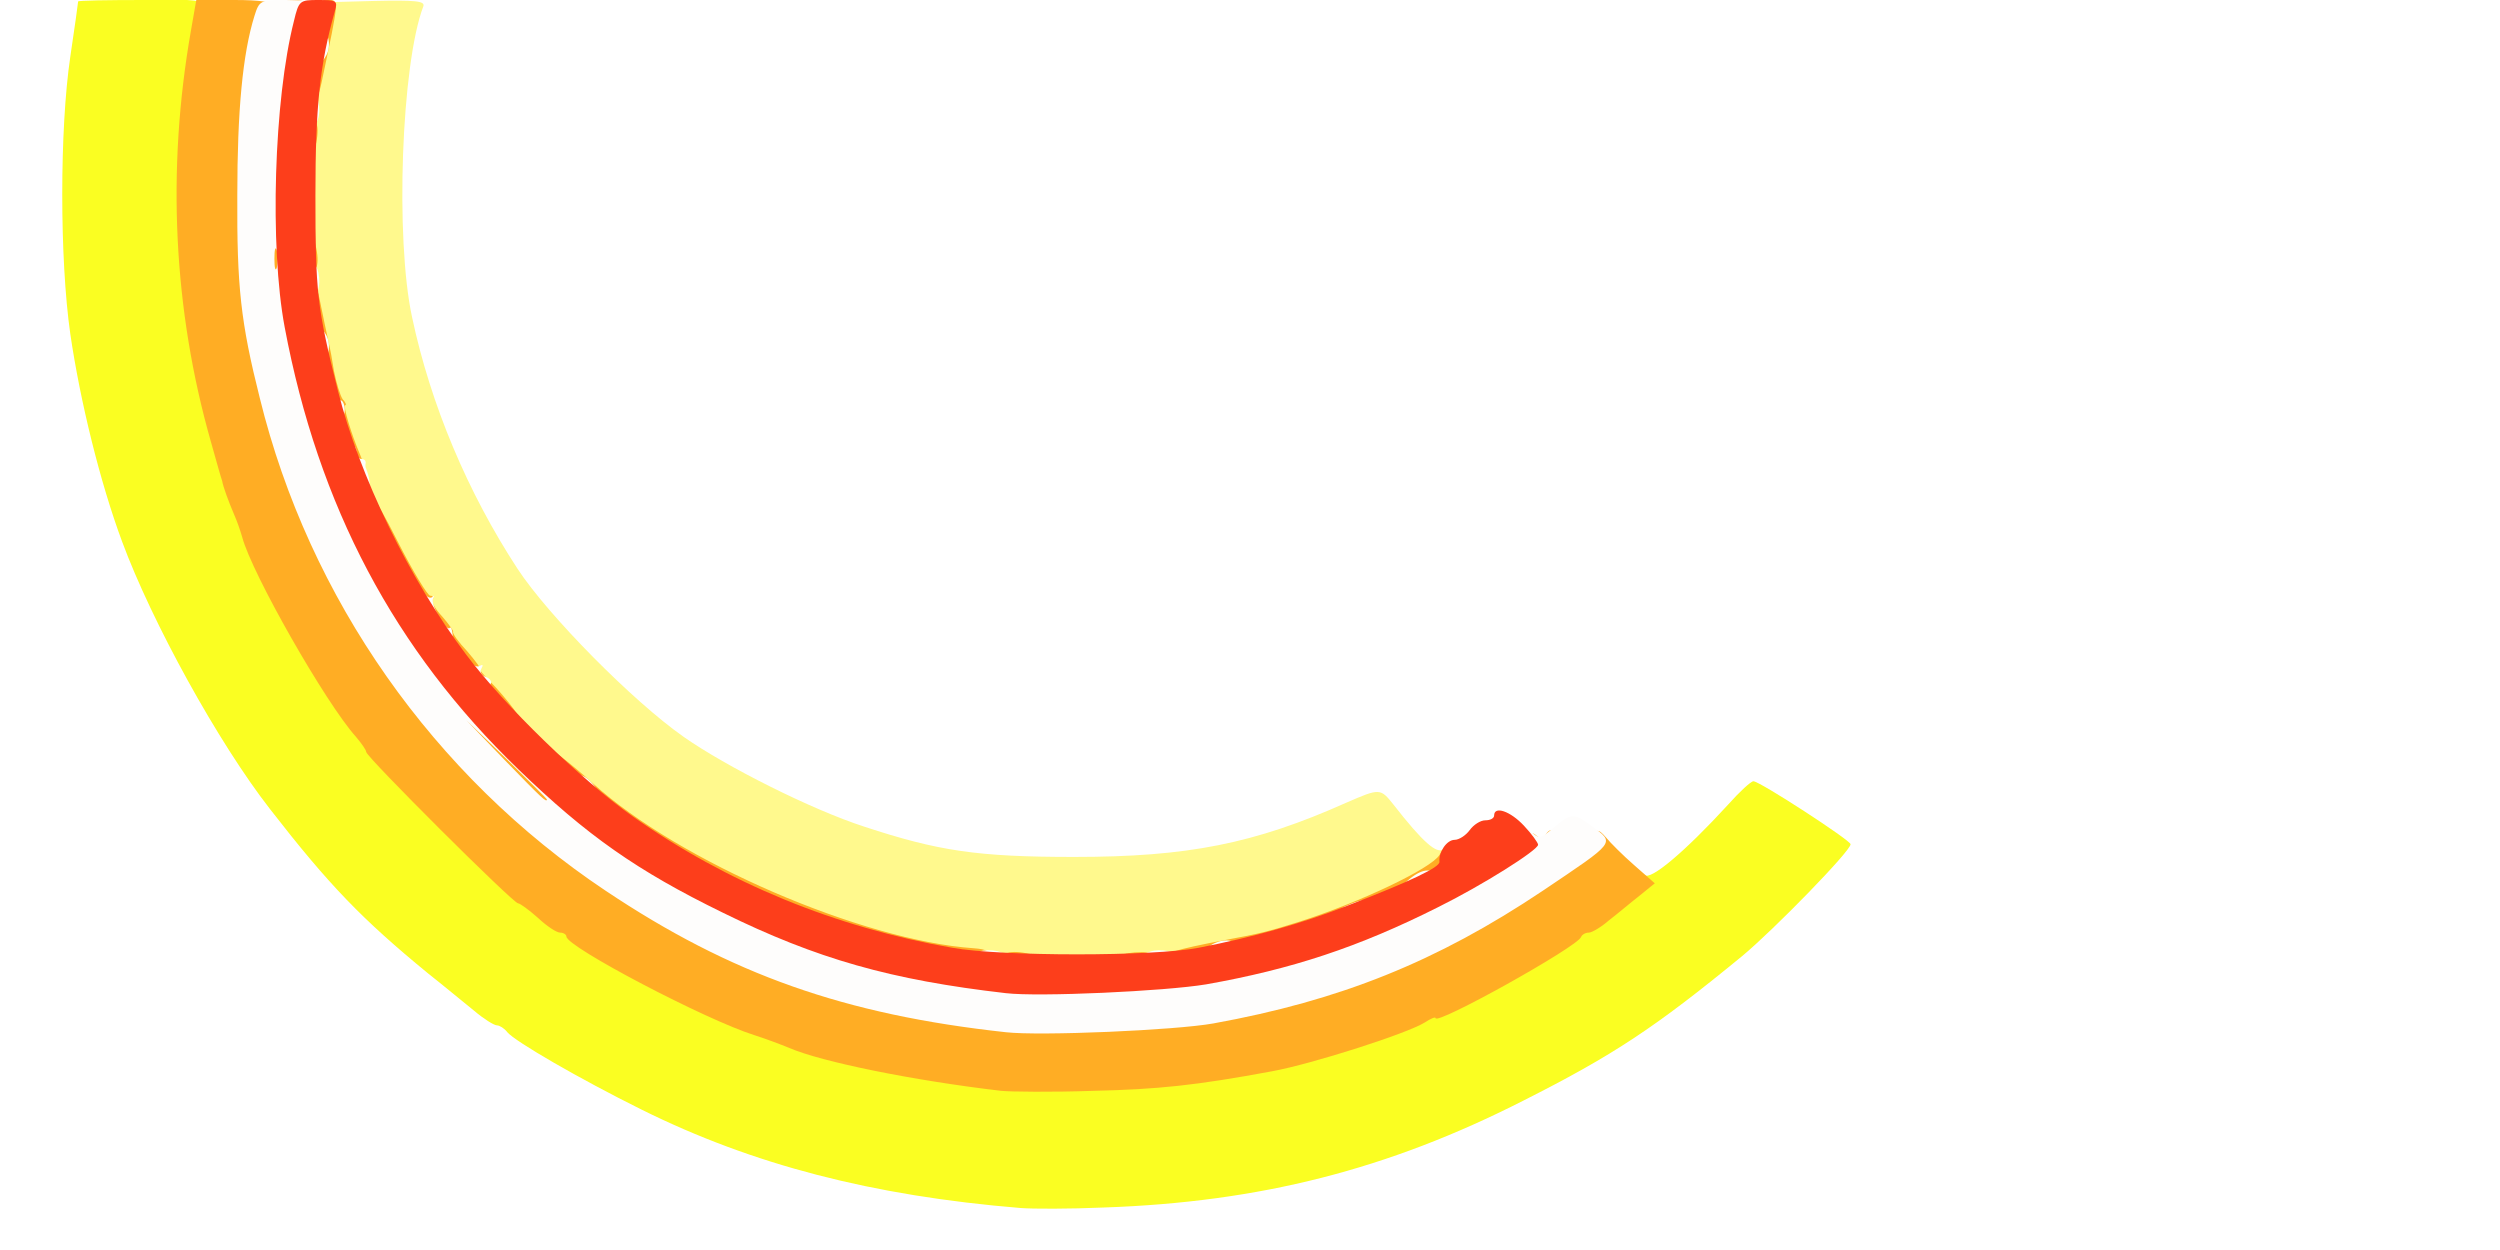
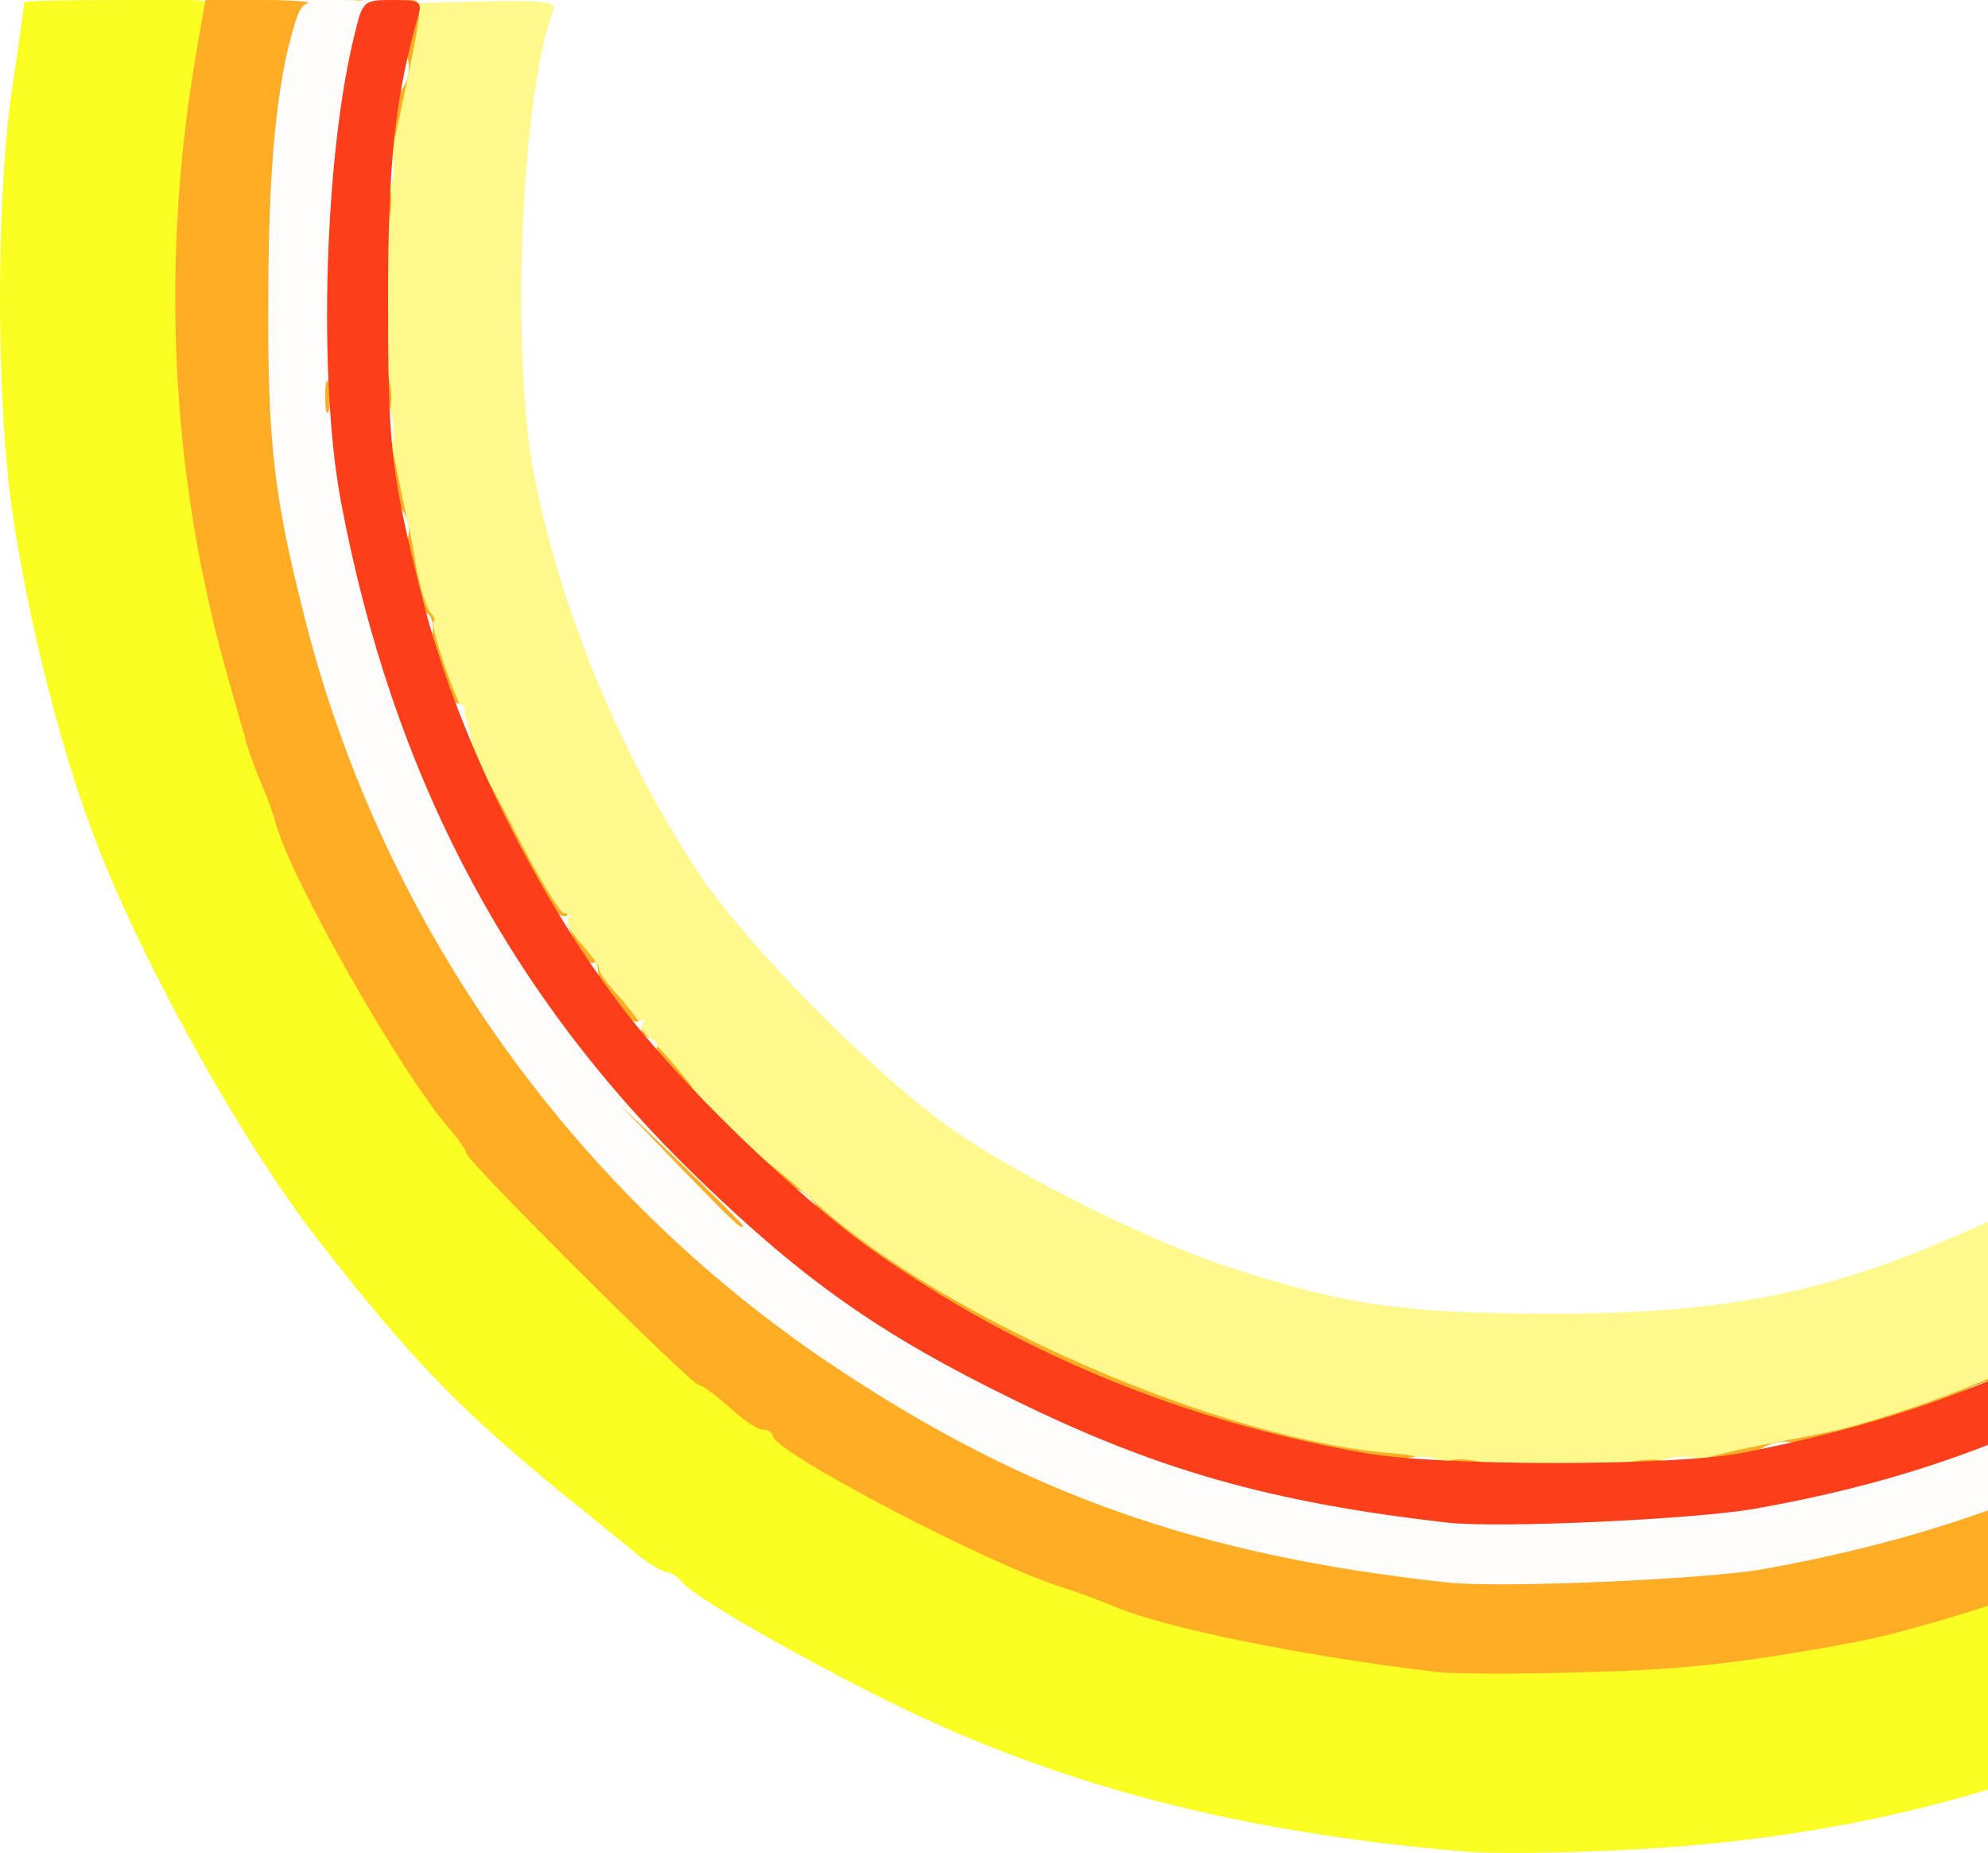
- <svg xmlns="http://www.w3.org/2000/svg" class="img-fluid" id="outputsvg" style="transform: none; transform-origin: 50% 50%; cursor: move; transition: none 0s ease 0s;" width="512" height="256" viewBox="0 0 5120 2560">
-   <g id="l4phDSkKbdtxZkxg5Yq49Mg" fill="#FAFE22" style="transform: none;">
-     <g fill="#FAFE22">
-       <path id="p4WHUIaAx" d="M2090 2474 c-304 -25 -549 -89 -775 -201 -129 -64 -260 -140 -276 -159 -6 -8 -16 -14 -21 -14 -6 0 -27 -13 -47 -30 -20 -16 -62 -51 -95 -77 -134 -110 -202 -180 -323 -336 -106 -136 -242 -383 -303 -548 -45 -121 -86 -288 -106 -425 -22 -153 -22 -420 0 -568 9 -60 16 -111 16 -113 0 -2 61 -3 135 -3 157 0 144 -15 118 138 -31 183 -21 422 26 652 10 49 57 203 71 235 5 11 12 31 16 45 20 75 171 340 233 409 11 13 21 27 21 31 0 10 301 310 311 310 4 0 23 14 41 30 18 17 38 30 45 30 7 0 13 4 13 8 0 21 286 171 385 202 22 7 54 19 71 26 41 18 216 59 319 75 44 7 148 13 230 13 83 0 186 -6 230 -13 163 -26 386 -86 465 -126 14 -6 57 -27 95 -44 85 -39 225 -122 225 -133 0 -4 6 -8 13 -8 7 0 26 -11 42 -25 86 -71 92 -74 103 -63 12 12 83 -48 171 -144 24 -27 47 -48 52 -48 13 0 199 121 199 129 0 14 -157 175 -222 229 -179 147 -264 203 -448 296 -277 141 -540 208 -860 219 -69 3 -145 3 -170 1z" fill="#FAFE22" />
+ <svg xmlns="http://www.w3.org/2000/svg" class="img-fluid" id="outputsvg" width="265.612" height="247.539" viewBox="0 0 2656.121 2475.394" version="1.1">
+   <defs id="defs42">
+     <clipPath clipPathUnits="userSpaceOnUse" id="clipPath254">
+       <rect style="fill:#0000ff;fill-rule:evenodd;stroke-width:9.909" id="rect256" width="2736.063" height="2560.101" x="47.557" y="-3.157807e-06" />
+     </clipPath>
+     <clipPath clipPathUnits="userSpaceOnUse" id="clipPath258">
+       <rect style="fill:#0000ff;fill-rule:evenodd;stroke-width:9.909" id="rect260" width="2736.063" height="2560.101" x="47.557" y="-3.157807e-06" />
+     </clipPath>
+     <clipPath clipPathUnits="userSpaceOnUse" id="clipPath262">
+       <rect style="fill:#0000ff;fill-rule:evenodd;stroke-width:9.909" id="rect264" width="2736.063" height="2560.101" x="47.557" y="-3.157807e-06" />
+     </clipPath>
+     <clipPath clipPathUnits="userSpaceOnUse" id="clipPath266">
+       <rect style="fill:#0000ff;fill-rule:evenodd;stroke-width:9.909" id="rect268" width="2736.063" height="2560.101" x="47.557" y="-3.157807e-06" />
+     </clipPath>
+     <clipPath clipPathUnits="userSpaceOnUse" id="clipPath270">
+       <rect style="fill:#0000ff;fill-rule:evenodd;stroke-width:9.909" id="rect272" width="2736.063" height="2560.101" x="47.557" y="-3.157807e-06" />
+     </clipPath>
+   </defs>
+   <g id="l4phDSkKbdtxZkxg5Yq49Mg" fill="#fafe22" clip-path="url(#clipPath270)" transform="translate(-127.5)">
+     <g fill="#fafe22" id="g3">
+       <path id="p4WHUIaAx" d="m 2090,2474 c -304,-25 -549,-89 -775,-201 -129,-64 -260,-140 -276,-159 -6,-8 -16,-14 -21,-14 -6,0 -27,-13 -47,-30 -20,-16 -62,-51 -95,-77 C 742,1883 674,1813 553,1657 447,1521 311,1274 250,1109 205,988 164,821 144,684 122,531 122,264 144,116 153,56 160,5 160,3 c 0,-2 61,-3 135,-3 157,0 144,-15 118,138 -31,183 -21,422 26,652 10,49 57,203 71,235 5,11 12,31 16,45 20,75 171,340 233,409 11,13 21,27 21,31 0,10 301,310 311,310 4,0 23,14 41,30 18,17 38,30 45,30 7,0 13,4 13,8 0,21 286,171 385,202 22,7 54,19 71,26 41,18 216,59 319,75 44,7 148,13 230,13 83,0 186,-6 230,-13 163,-26 386,-86 465,-126 14,-6 57,-27 95,-44 85,-39 225,-122 225,-133 0,-4 6,-8 13,-8 7,0 26,-11 42,-25 86,-71 92,-74 103,-63 12,12 83,-48 171,-144 24,-27 47,-48 52,-48 13,0 199,121 199,129 0,14 -157,175 -222,229 -179,147 -264,203 -448,296 -277,141 -540,208 -860,219 -69,3 -145,3 -170,1 z" fill="#fafe22" />
    </g>
  </g>
-   <g id="l5yHCSvbJGG154wD9pj30B2" fill="#FFF98D" style="transform: none;">
-     <g fill="#FFF98D">
-       <path id="pI433iYck" d="M2014 1980 c-620 -71 -1134 -484 -1322 -1060 -63 -193 -76 -281 -75 -525 1 -173 5 -238 20 -305 l18 -85 109 -3 c87 -2 107 0 103 11 -45 118 -58 476 -23 637 38 179 114 359 216 515 63 96 236 271 340 344 87 61 262 149 370 184 152 50 232 62 430 62 232 0 369 -27 557 -111 69 -30 70 -30 97 4 60 77 89 102 102 91 11 -9 14 -5 14 24 0 35 -2 37 -72 71 -153 72 -225 96 -378 126 -118 24 -385 34 -506 20z" fill="#FFF98D" />
-       <path id="peqQxmrA3" d="M450 315 c0 -33 2 -35 35 -35 33 0 35 2 35 35 0 33 -2 35 -35 35 -33 0 -35 -2 -35 -35z" fill="#FFF98D" />
+   <g id="l5yHCSvbJGG154wD9pj30B2" fill="#fff98d" clip-path="url(#clipPath266)" transform="translate(-127.5)">
+     <g fill="#fff98d" id="g8">
+       <path id="pI433iYck" d="M 2014,1980 C 1394,1909 880,1496 692,920 629,727 616,639 617,395 618,222 622,157 637,90 L 655,5 764,2 c 87,-2 107,0 103,11 -45,118 -58,476 -23,637 38,179 114,359 216,515 63,96 236,271 340,344 87,61 262,149 370,184 152,50 232,62 430,62 232,0 369,-27 557,-111 69,-30 70,-30 97,4 60,77 89,102 102,91 11,-9 14,-5 14,24 0,35 -2,37 -72,71 -153,72 -225,96 -378,126 -118,24 -385,34 -506,20 z" fill="#fff98d" />
+       <path id="peqQxmrA3" d="m 450,315 c 0,-33 2,-35 35,-35 33,0 35,2 35,35 0,33 -2,35 -35,35 -33,0 -35,-2 -35,-35 z" fill="#fff98d" />
    </g>
  </g>
-   <g id="lfxZOIYm0VPsx6U08zFfaY" fill="#FFAD24" style="transform: none;">
-     <g fill="#FFAD24">
-       <path id="pfshvKcnF" d="M2050 2234 c-179 -21 -367 -59 -434 -88 -17 -7 -49 -19 -71 -26 -99 -31 -385 -181 -385 -202 0 -4 -6 -8 -13 -8 -7 0 -27 -13 -45 -30 -18 -16 -37 -30 -41 -30 -10 0 -311 -300 -311 -310 0 -4 -10 -18 -21 -31 -62 -69 -213 -334 -233 -409 -4 -14 -11 -34 -16 -45 -12 -28 -23 -58 -25 -70 -2 -5 -12 -41 -23 -80 -77 -270 -91 -557 -41 -842 l11 -63 78 0 c53 0 80 4 83 13 4 10 6 10 6 0 2 -21 69 -16 74 5 4 16 5 16 6 0 1 -11 9 -18 22 -18 24 0 24 -4 -12 167 -12 61 -38 74 -40 21 l-1 -33 -8 30 c-4 17 -8 54 -9 83 l-1 52 -36 0 -37 0 6 -92 c4 -78 4 -86 -5 -48 -13 59 -14 382 0 440 8 38 9 29 5 -53 l-6 -97 37 0 36 0 1 58 c1 31 5 71 9 87 l8 30 1 -32 c1 -42 27 -44 35 -3 5 25 17 83 21 100 1 3 5 25 9 50 5 25 13 51 18 58 6 6 8 12 5 12 -5 0 12 58 30 100 13 31 11 40 -9 40 -15 0 -18 4 -12 23 3 12 10 29 15 37 7 12 8 10 9 -7 0 -44 20 -22 75 87 31 61 61 110 66 110 6 0 8 4 5 8 -3 5 6 20 20 35 13 15 23 29 22 31 -2 3 11 21 29 40 17 20 29 36 26 36 -3 0 7 12 22 27 15 15 36 40 47 55 l19 28 -22 0 c-21 0 -19 5 21 46 40 40 45 43 48 24 3 -20 4 -20 30 -1 15 11 45 36 67 56 175 159 550 321 779 337 28 2 36 7 36 22 0 17 -6 18 -60 13 -33 -4 -73 -10 -88 -13 -15 -4 -24 -4 -21 0 9 10 167 36 217 36 42 0 42 0 42 36 l0 37 -87 -6 c-67 -4 -79 -3 -53 5 48 13 384 13 440 0 38 -9 31 -10 -47 -5 l-93 6 0 -37 c0 -36 0 -36 43 -37 23 0 60 -4 82 -8 39 -8 39 -9 8 -10 -21 -1 -33 -6 -33 -15 0 -13 25 -21 130 -41 71 -13 90 -18 150 -37 123 -39 271 -109 288 -137 18 -30 32 -26 32 9 0 25 4 30 25 30 14 0 25 -6 25 -12 0 -7 23 -28 51 -46 38 -25 54 -31 64 -22 9 8 15 8 20 0 11 -18 24 -11 27 15 l3 25 39 -27 c38 -27 38 -27 55 -8 9 11 35 37 58 57 l42 37 -32 26 c-18 14 -45 37 -62 50 -16 14 -35 25 -41 25 -7 0 -14 4 -16 9 -7 20 -298 182 -298 166 0 -3 -10 1 -22 9 -37 23 -231 85 -313 100 -156 29 -234 37 -365 40 -85 3 -171 2 -190 0z m475 -264 c14 -7 8 -8 -20 -3 -22 3 -42 7 -44 9 -9 8 45 2 64 -6z m-895 -85 c0 -10 -9 -15 -27 -14 -17 1 -21 3 -10 6 9 2 17 9 17 14 0 5 5 9 10 9 6 0 10 -7 10 -15z m-220 -105 c0 -5 -7 -10 -15 -10 -8 0 -15 5 -15 10 0 6 7 10 15 10 8 0 15 -4 15 -10z m-580 -570 c0 -11 -4 -20 -10 -20 -5 0 -10 9 -10 20 0 11 5 20 10 20 6 0 10 -9 10 -20z m-199 -516 c-5 -21 -9 -30 -10 -19 -1 24 10 67 15 62 3 -2 0 -22 -5 -43z m2 -599 c5 -28 4 -34 -3 -20 -8 19 -14 73 -6 64 2 -2 6 -22 9 -44z" fill="#FFAD24" />
-       <path id="plSk9JUus" d="M2050 1970 c0 -21 23 -26 68 -14 41 11 26 34 -23 34 -38 0 -45 -3 -45 -20z" fill="#FFAD24" />
-       <path id="p5swVNI5e" d="M2270 1976 c0 -14 29 -26 68 -26 15 0 22 6 22 20 0 17 -7 20 -45 20 -32 0 -45 -4 -45 -14z" fill="#FFAD24" />
-       <path id="paRkq9r4m" d="M610 515 c0 -49 23 -64 34 -22 12 44 7 67 -14 67 -17 0 -20 -7 -20 -45z" fill="#FFAD24" />
-       <path id="pR4q01Bbd" d="M610 285 c0 -38 3 -45 20 -45 21 0 26 23 14 68 -11 41 -34 26 -34 -23z" fill="#FFAD24" />
+   <g id="lfxZOIYm0VPsx6U08zFfaY" fill="#ffad24" clip-path="url(#clipPath262)" transform="translate(-127.5)">
+     <g fill="#ffad24" id="g16">
+       <path id="pfshvKcnF" d="m 2050,2234 c -179,-21 -367,-59 -434,-88 -17,-7 -49,-19 -71,-26 -99,-31 -385,-181 -385,-202 0,-4 -6,-8 -13,-8 -7,0 -27,-13 -45,-30 -18,-16 -37,-30 -41,-30 -10,0 -311,-300 -311,-310 0,-4 -10,-18 -21,-31 -62,-69 -213,-334 -233,-409 -4,-14 -11,-34 -16,-45 -12,-28 -23,-58 -25,-70 -2,-5 -12,-41 -23,-80 C 355,635 341,348 391,63 L 402,0 h 78 c 53,0 80,4 83,13 4,10 6,10 6,0 2,-21 69,-16 74,5 4,16 5,16 6,0 1,-11 9,-18 22,-18 24,0 24,-4 -12,167 -12,61 -38,74 -40,21 l -1,-33 -8,30 c -4,17 -8,54 -9,83 l -1,52 h -36 -37 l 6,-92 c 4,-78 4,-86 -5,-48 -13,59 -14,382 0,440 8,38 9,29 5,-53 l -6,-97 h 37 36 l 1,58 c 1,31 5,71 9,87 l 8,30 1,-32 c 1,-42 27,-44 35,-3 5,25 17,83 21,100 1,3 5,25 9,50 5,25 13,51 18,58 6,6 8,12 5,12 -5,0 12,58 30,100 13,31 11,40 -9,40 -15,0 -18,4 -12,23 3,12 10,29 15,37 7,12 8,10 9,-7 0,-44 20,-22 75,87 31,61 61,110 66,110 6,0 8,4 5,8 -3,5 6,20 20,35 13,15 23,29 22,31 -2,3 11,21 29,40 17,20 29,36 26,36 -3,0 7,12 22,27 15,15 36,40 47,55 l 19,28 h -22 c -21,0 -19,5 21,46 40,40 45,43 48,24 3,-20 4,-20 30,-1 15,11 45,36 67,56 175,159 550,321 779,337 28,2 36,7 36,22 0,17 -6,18 -60,13 -33,-4 -73,-10 -88,-13 -15,-4 -24,-4 -21,0 9,10 167,36 217,36 42,0 42,0 42,36 v 37 l -87,-6 c -67,-4 -79,-3 -53,5 48,13 384,13 440,0 38,-9 31,-10 -47,-5 l -93,6 v -37 c 0,-36 0,-36 43,-37 23,0 60,-4 82,-8 39,-8 39,-9 8,-10 -21,-1 -33,-6 -33,-15 0,-13 25,-21 130,-41 71,-13 90,-18 150,-37 123,-39 271,-109 288,-137 18,-30 32,-26 32,9 0,25 4,30 25,30 14,0 25,-6 25,-12 0,-7 23,-28 51,-46 38,-25 54,-31 64,-22 9,8 15,8 20,0 11,-18 24,-11 27,15 l 3,25 39,-27 c 38,-27 38,-27 55,-8 9,11 35,37 58,57 l 42,37 -32,26 c -18,14 -45,37 -62,50 -16,14 -35,25 -41,25 -7,0 -14,4 -16,9 -7,20 -298,182 -298,166 0,-3 -10,1 -22,9 -37,23 -231,85 -313,100 -156,29 -234,37 -365,40 -85,3 -171,2 -190,0 z m 475,-264 c 14,-7 8,-8 -20,-3 -22,3 -42,7 -44,9 -9,8 45,2 64,-6 z m -895,-85 c 0,-10 -9,-15 -27,-14 -17,1 -21,3 -10,6 9,2 17,9 17,14 0,5 5,9 10,9 6,0 10,-7 10,-15 z m -220,-105 c 0,-5 -7,-10 -15,-10 -8,0 -15,5 -15,10 0,6 7,10 15,10 8,0 15,-4 15,-10 z M 830,1210 c 0,-11 -4,-20 -10,-20 -5,0 -10,9 -10,20 0,11 5,20 10,20 6,0 10,-9 10,-20 z M 631,694 c -5,-21 -9,-30 -10,-19 -1,24 10,67 15,62 3,-2 0,-22 -5,-43 z m 2,-599 c 5,-28 4,-34 -3,-20 -8,19 -14,73 -6,64 2,-2 6,-22 9,-44 z" fill="#ffad24" />
+       <path id="plSk9JUus" d="m 2050,1970 c 0,-21 23,-26 68,-14 41,11 26,34 -23,34 -38,0 -45,-3 -45,-20 z" fill="#ffad24" />
+       <path id="p5swVNI5e" d="m 2270,1976 c 0,-14 29,-26 68,-26 15,0 22,6 22,20 0,17 -7,20 -45,20 -32,0 -45,-4 -45,-14 z" fill="#ffad24" />
+       <path id="paRkq9r4m" d="m 610,515 c 0,-49 23,-64 34,-22 12,44 7,67 -14,67 -17,0 -20,-7 -20,-45 z" fill="#ffad24" />
+       <path id="pR4q01Bbd" d="m 610,285 c 0,-38 3,-45 20,-45 21,0 26,23 14,68 -11,41 -34,26 -34,-23 z" fill="#ffad24" />
    </g>
  </g>
-   <g id="l4vwad9TPqXO26g6rYDoL1w" fill="#FEFDFC" style="transform: none;">
-     <g fill="#FEFDFC">
-       <path id="pqpOU8fAd" d="M2060 2114 c-330 -36 -563 -118 -820 -290 -352 -235 -607 -598 -708 -1009 -39 -155 -47 -228 -46 -415 0 -173 11 -290 35 -367 10 -32 12 -33 65 -33 30 0 54 3 54 8 0 4 -9 50 -21 102 -29 138 -36 347 -15 486 17 118 61 289 94 364 l20 45 -6 -47 c-3 -32 -1 -48 7 -48 6 0 11 7 11 15 0 8 5 15 10 15 6 0 9 3 9 8 -1 4 -1 9 1 12 12 31 8 50 -10 50 -11 0 -20 2 -20 6 0 9 75 155 110 214 47 80 131 192 139 184 3 -4 0 -9 -6 -11 -7 -3 -13 -19 -13 -36 1 -27 2 -29 11 -14 6 9 15 14 21 11 7 -4 8 -2 4 5 -4 6 0 14 8 17 9 3 14 10 11 14 -3 5 0 12 7 16 9 6 5 10 -12 15 -24 6 -20 11 70 100 81 81 95 91 98 72 4 -24 28 -21 49 6 10 13 7 17 -15 21 -25 5 -22 9 56 65 80 58 97 69 212 132 135 73 383 151 550 173 220 28 496 -6 715 -89 64 -24 67 -26 38 -29 -36 -4 -43 -16 -15 -27 37 -17 52 -15 52 5 0 11 2 20 4 20 2 0 30 -12 62 -27 l59 -28 -33 -5 c-31 -5 -32 -6 -15 -20 28 -23 51 -23 55 0 3 18 10 16 83 -27 57 -34 81 -54 83 -70 3 -22 3 -22 24 -3 21 19 21 19 50 -5 36 -30 41 -31 78 -3 48 35 50 31 -100 132 -218 146 -416 225 -675 272 -78 14 -355 26 -425 18z m-940 -477 c0 -1 -37 -38 -82 -82 l-83 -80 80 83 c74 76 85 87 85 79z m-553 -1124 c-3 -10 -5 -2 -5 17 0 19 2 27 5 18 2 -10 2 -26 0 -35z" fill="#FEFDFC" />
-       <path id="pyQSTsPvE" d="M2110 1976 c0 -16 25 -24 53 -18 32 8 19 32 -18 32 -24 0 -35 -5 -35 -14z" fill="#FEFDFC" />
-       <path id="ppUdgY2LZ" d="M1990 1966 c0 -16 25 -24 53 -18 32 8 19 32 -18 32 -24 0 -35 -5 -35 -14z" fill="#FEFDFC" />
-       <path id="p15gsXEc1H" d="M2340 1966 c0 -16 25 -24 53 -18 32 8 19 32 -18 32 -24 0 -35 -5 -35 -14z" fill="#FEFDFC" />
-       <path id="paSxXn5XG" d="M2470 1950 c0 -14 31 -28 51 -23 34 9 22 33 -16 33 -19 0 -35 -4 -35 -10z" fill="#FEFDFC" />
-       <path id="pQ8fttklt" d="M890 1290 c0 -23 -4 -30 -20 -30 -17 0 -20 -7 -20 -37 1 -36 1 -37 13 -15 7 12 17 19 22 15 4 -4 5 -3 2 3 -6 11 26 68 34 60 3 -3 5 4 6 14 1 14 -5 20 -18 20 -14 0 -19 -7 -19 -30z" fill="#FEFDFC" />
-       <path id="pwPwSeKkN" d="M670 825 c0 -19 5 -35 10 -35 6 0 10 7 10 15 0 8 4 15 8 15 4 0 8 9 8 20 0 13 -7 20 -18 20 -14 0 -18 -8 -18 -35z" fill="#FEFDFC" />
-       <path id="p1nQOYjUT" d="M640 705 c0 -37 13 -46 28 -19 12 22 4 54 -14 54 -9 0 -14 -12 -14 -35z" fill="#FEFDFC" />
-       <path id="pfS9m3Vmc" d="M620 575 c0 -37 24 -50 32 -17 6 27 -2 52 -18 52 -9 0 -14 -11 -14 -35z" fill="#FEFDFC" />
-       <path id="p7mGgB8qE" d="M610 445 c0 -37 24 -50 32 -17 6 27 -2 52 -18 52 -9 0 -14 -11 -14 -35z" fill="#FEFDFC" />
-       <path id="pbGCIVVYk" d="M610 345 c0 -37 24 -50 32 -17 6 27 -2 52 -18 52 -9 0 -14 -11 -14 -35z" fill="#FEFDFC" />
-       <path id="p1Cv1d2pmG" d="M620 225 c0 -37 24 -50 32 -17 6 27 -2 52 -18 52 -9 0 -14 -11 -14 -35z" fill="#FEFDFC" />
-       <path id="pWE84iINq" d="M640 95 c0 -23 5 -35 14 -35 18 0 26 32 14 54 -15 27 -28 18 -28 -19z" fill="#FEFDFC" />
+   <g id="l4vwad9TPqXO26g6rYDoL1w" fill="#fefdfc" clip-path="url(#clipPath258)" transform="translate(-127.5)">
+     <g fill="#fefdfc" id="g32">
+       <path id="pqpOU8fAd" d="M 2060,2114 C 1730,2078 1497,1996 1240,1824 888,1589 633,1226 532,815 493,660 485,587 486,400 486,227 497,110 521,33 531,1 533,0 586,0 c 30,0 54,3 54,8 0,4 -9,50 -21,102 -29,138 -36,347 -15,486 17,118 61,289 94,364 l 20,45 -6,-47 c -3,-32 -1,-48 7,-48 6,0 11,7 11,15 0,8 5,15 10,15 6,0 9,3 9,8 -1,4 -1,9 1,12 12,31 8,50 -10,50 -11,0 -20,2 -20,6 0,9 75,155 110,214 47,80 131,192 139,184 3,-4 0,-9 -6,-11 -7,-3 -13,-19 -13,-36 1,-27 2,-29 11,-14 6,9 15,14 21,11 7,-4 8,-2 4,5 -4,6 0,14 8,17 9,3 14,10 11,14 -3,5 0,12 7,16 9,6 5,10 -12,15 -24,6 -20,11 70,100 81,81 95,91 98,72 4,-24 28,-21 49,6 10,13 7,17 -15,21 -25,5 -22,9 56,65 80,58 97,69 212,132 135,73 383,151 550,173 220,28 496,-6 715,-89 64,-24 67,-26 38,-29 -36,-4 -43,-16 -15,-27 37,-17 52,-15 52,5 0,11 2,20 4,20 2,0 30,-12 62,-27 l 59,-28 -33,-5 c -31,-5 -32,-6 -15,-20 28,-23 51,-23 55,0 3,18 10,16 83,-27 57,-34 81,-54 83,-70 3,-22 3,-22 24,-3 21,19 21,19 50,-5 36,-30 41,-31 78,-3 48,35 50,31 -100,132 -218,146 -416,225 -675,272 -78,14 -355,26 -425,18 z m -940,-477 c 0,-1 -37,-38 -82,-82 l -83,-80 80,83 c 74,76 85,87 85,79 z M 567,513 c -3,-10 -5,-2 -5,17 0,19 2,27 5,18 2,-10 2,-26 0,-35 z" fill="#fefdfc" />
+       <path id="pyQSTsPvE" d="m 2110,1976 c 0,-16 25,-24 53,-18 32,8 19,32 -18,32 -24,0 -35,-5 -35,-14 z" fill="#fefdfc" />
+       <path id="ppUdgY2LZ" d="m 1990,1966 c 0,-16 25,-24 53,-18 32,8 19,32 -18,32 -24,0 -35,-5 -35,-14 z" fill="#fefdfc" />
+       <path id="p15gsXEc1H" d="m 2340,1966 c 0,-16 25,-24 53,-18 32,8 19,32 -18,32 -24,0 -35,-5 -35,-14 z" fill="#fefdfc" />
+       <path id="paSxXn5XG" d="m 2470,1950 c 0,-14 31,-28 51,-23 34,9 22,33 -16,33 -19,0 -35,-4 -35,-10 z" fill="#fefdfc" />
+       <path id="pQ8fttklt" d="m 890,1290 c 0,-23 -4,-30 -20,-30 -17,0 -20,-7 -20,-37 1,-36 1,-37 13,-15 7,12 17,19 22,15 4,-4 5,-3 2,3 -6,11 26,68 34,60 3,-3 5,4 6,14 1,14 -5,20 -18,20 -14,0 -19,-7 -19,-30 z" fill="#fefdfc" />
+       <path id="pwPwSeKkN" d="m 670,825 c 0,-19 5,-35 10,-35 6,0 10,7 10,15 0,8 4,15 8,15 4,0 8,9 8,20 0,13 -7,20 -18,20 -14,0 -18,-8 -18,-35 z" fill="#fefdfc" />
+       <path id="p1nQOYjUT" d="m 640,705 c 0,-37 13,-46 28,-19 12,22 4,54 -14,54 -9,0 -14,-12 -14,-35 z" fill="#fefdfc" />
+       <path id="pfS9m3Vmc" d="m 620,575 c 0,-37 24,-50 32,-17 6,27 -2,52 -18,52 -9,0 -14,-11 -14,-35 z" fill="#fefdfc" />
+       <path id="p7mGgB8qE" d="m 610,445 c 0,-37 24,-50 32,-17 6,27 -2,52 -18,52 -9,0 -14,-11 -14,-35 z" fill="#fefdfc" />
+       <path id="pbGCIVVYk" d="m 610,345 c 0,-37 24,-50 32,-17 6,27 -2,52 -18,52 -9,0 -14,-11 -14,-35 z" fill="#fefdfc" />
+       <path id="p1Cv1d2pmG" d="m 620,225 c 0,-37 24,-50 32,-17 6,27 -2,52 -18,52 -9,0 -14,-11 -14,-35 z" fill="#fefdfc" />
+       <path id="pWE84iINq" d="m 640,95 c 0,-23 5,-35 14,-35 18,0 26,32 14,54 -15,27 -28,18 -28,-19 z" fill="#fefdfc" />
    </g>
  </g>
-   <g id="lWMeASjmfgmCcMbDnIpHzf" fill="#FD3E1B" style="transform: none;">
-     <g fill="#FD3E1B">
-       <path id="pCKxVJkst" d="M2060 2034 c-235 -27 -387 -70 -580 -165 -176 -86 -278 -158 -418 -293 -254 -245 -410 -539 -479 -906 -31 -165 -22 -466 19 -627 10 -42 12 -43 50 -43 37 0 40 2 34 22 -31 110 -40 195 -40 378 0 197 3 229 46 400 44 175 146 386 263 541 78 104 235 256 341 331 193 136 414 227 654 269 100 18 413 18 505 0 113 -22 212 -50 304 -86 132 -51 190 -79 189 -90 -2 -20 15 -45 31 -45 9 0 23 -9 31 -20 8 -11 22 -20 32 -20 10 0 18 -4 18 -10 0 -20 33 -9 61 21 16 17 29 35 29 39 0 11 -114 83 -205 128 -163 82 -300 127 -475 158 -84 14 -343 26 -410 18z" fill="#FD3E1B" />
+   <g id="lWMeASjmfgmCcMbDnIpHzf" fill="#fd3e1b" clip-path="url(#clipPath254)" transform="translate(-127.5)">
+     <g fill="#fd3e1b" id="g36">
+       <path id="pCKxVJkst" d="m 2060,2034 c -235,-27 -387,-70 -580,-165 -176,-86 -278,-158 -418,-293 C 808,1331 652,1037 583,670 552,505 561,204 602,43 612,1 614,0 652,0 c 37,0 40,2 34,22 -31,110 -40,195 -40,378 0,197 3,229 46,400 44,175 146,386 263,541 78,104 235,256 341,331 193,136 414,227 654,269 100,18 413,18 505,0 113,-22 212,-50 304,-86 132,-51 190,-79 189,-90 -2,-20 15,-45 31,-45 9,0 23,-9 31,-20 8,-11 22,-20 32,-20 10,0 18,-4 18,-10 0,-20 33,-9 61,21 16,17 29,35 29,39 0,11 -114,83 -205,128 -163,82 -300,127 -475,158 -84,14 -343,26 -410,18 z" fill="#fd3e1b" />
    </g>
  </g>
</svg>
